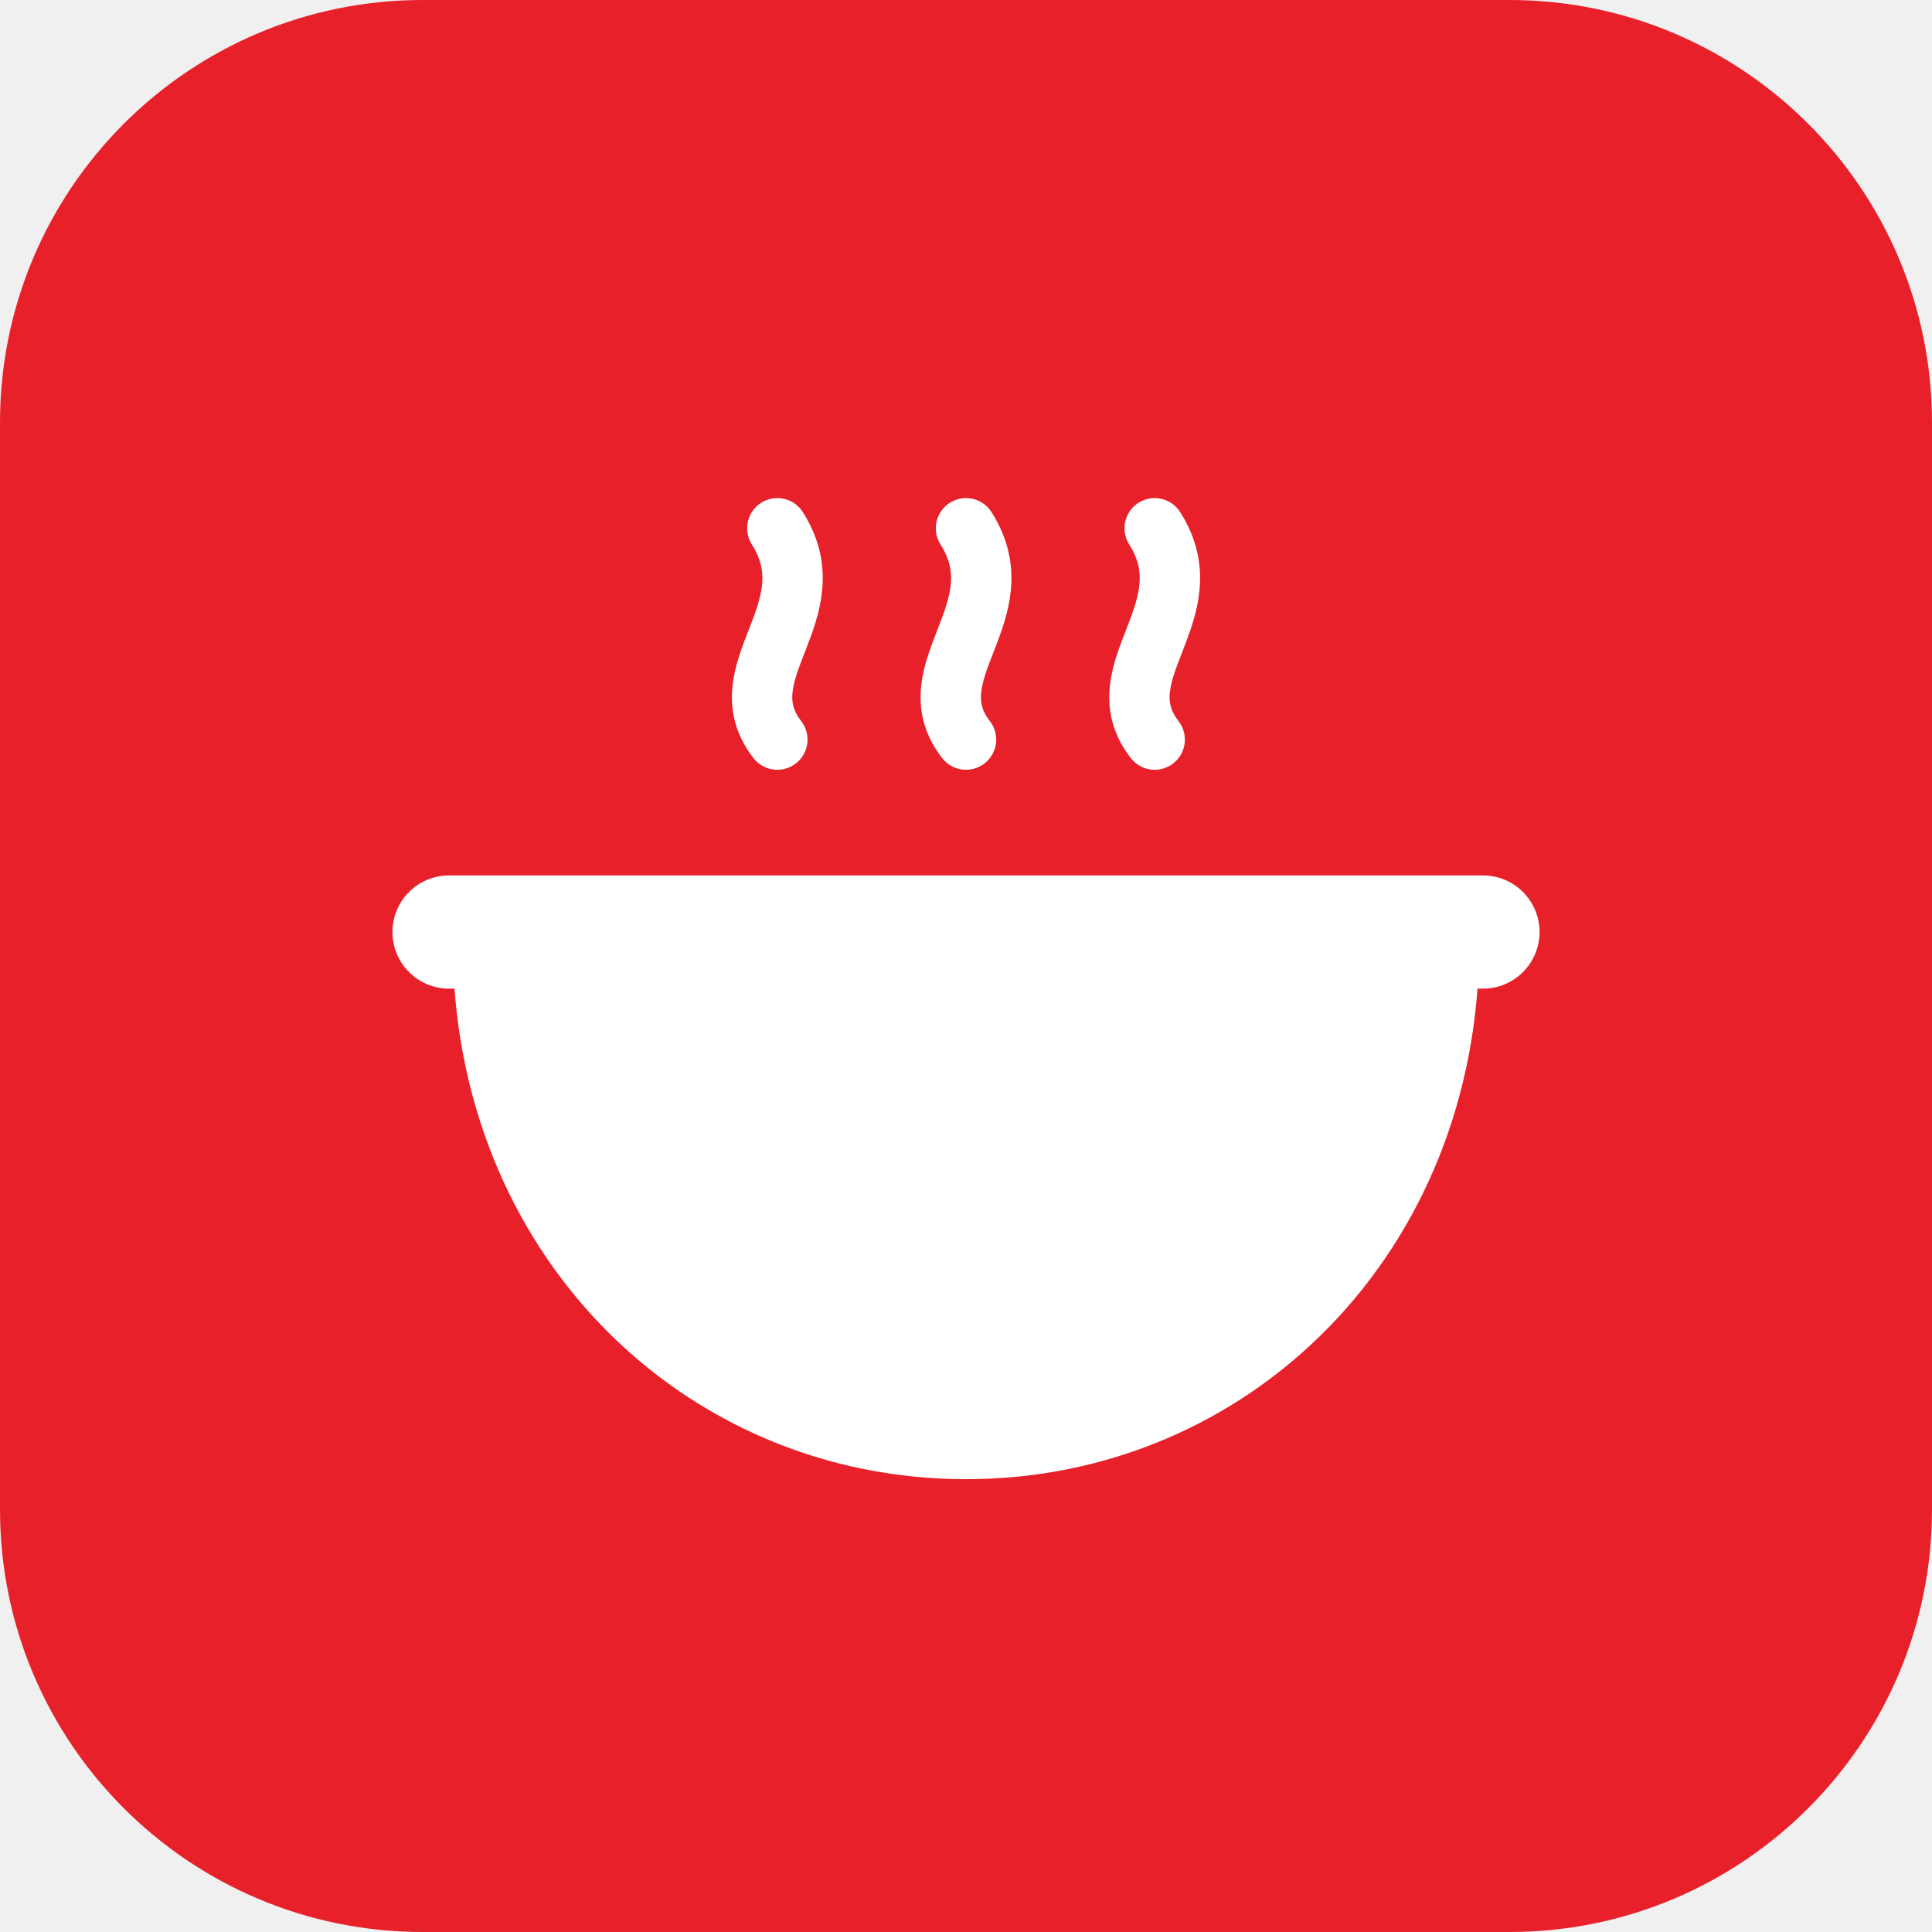
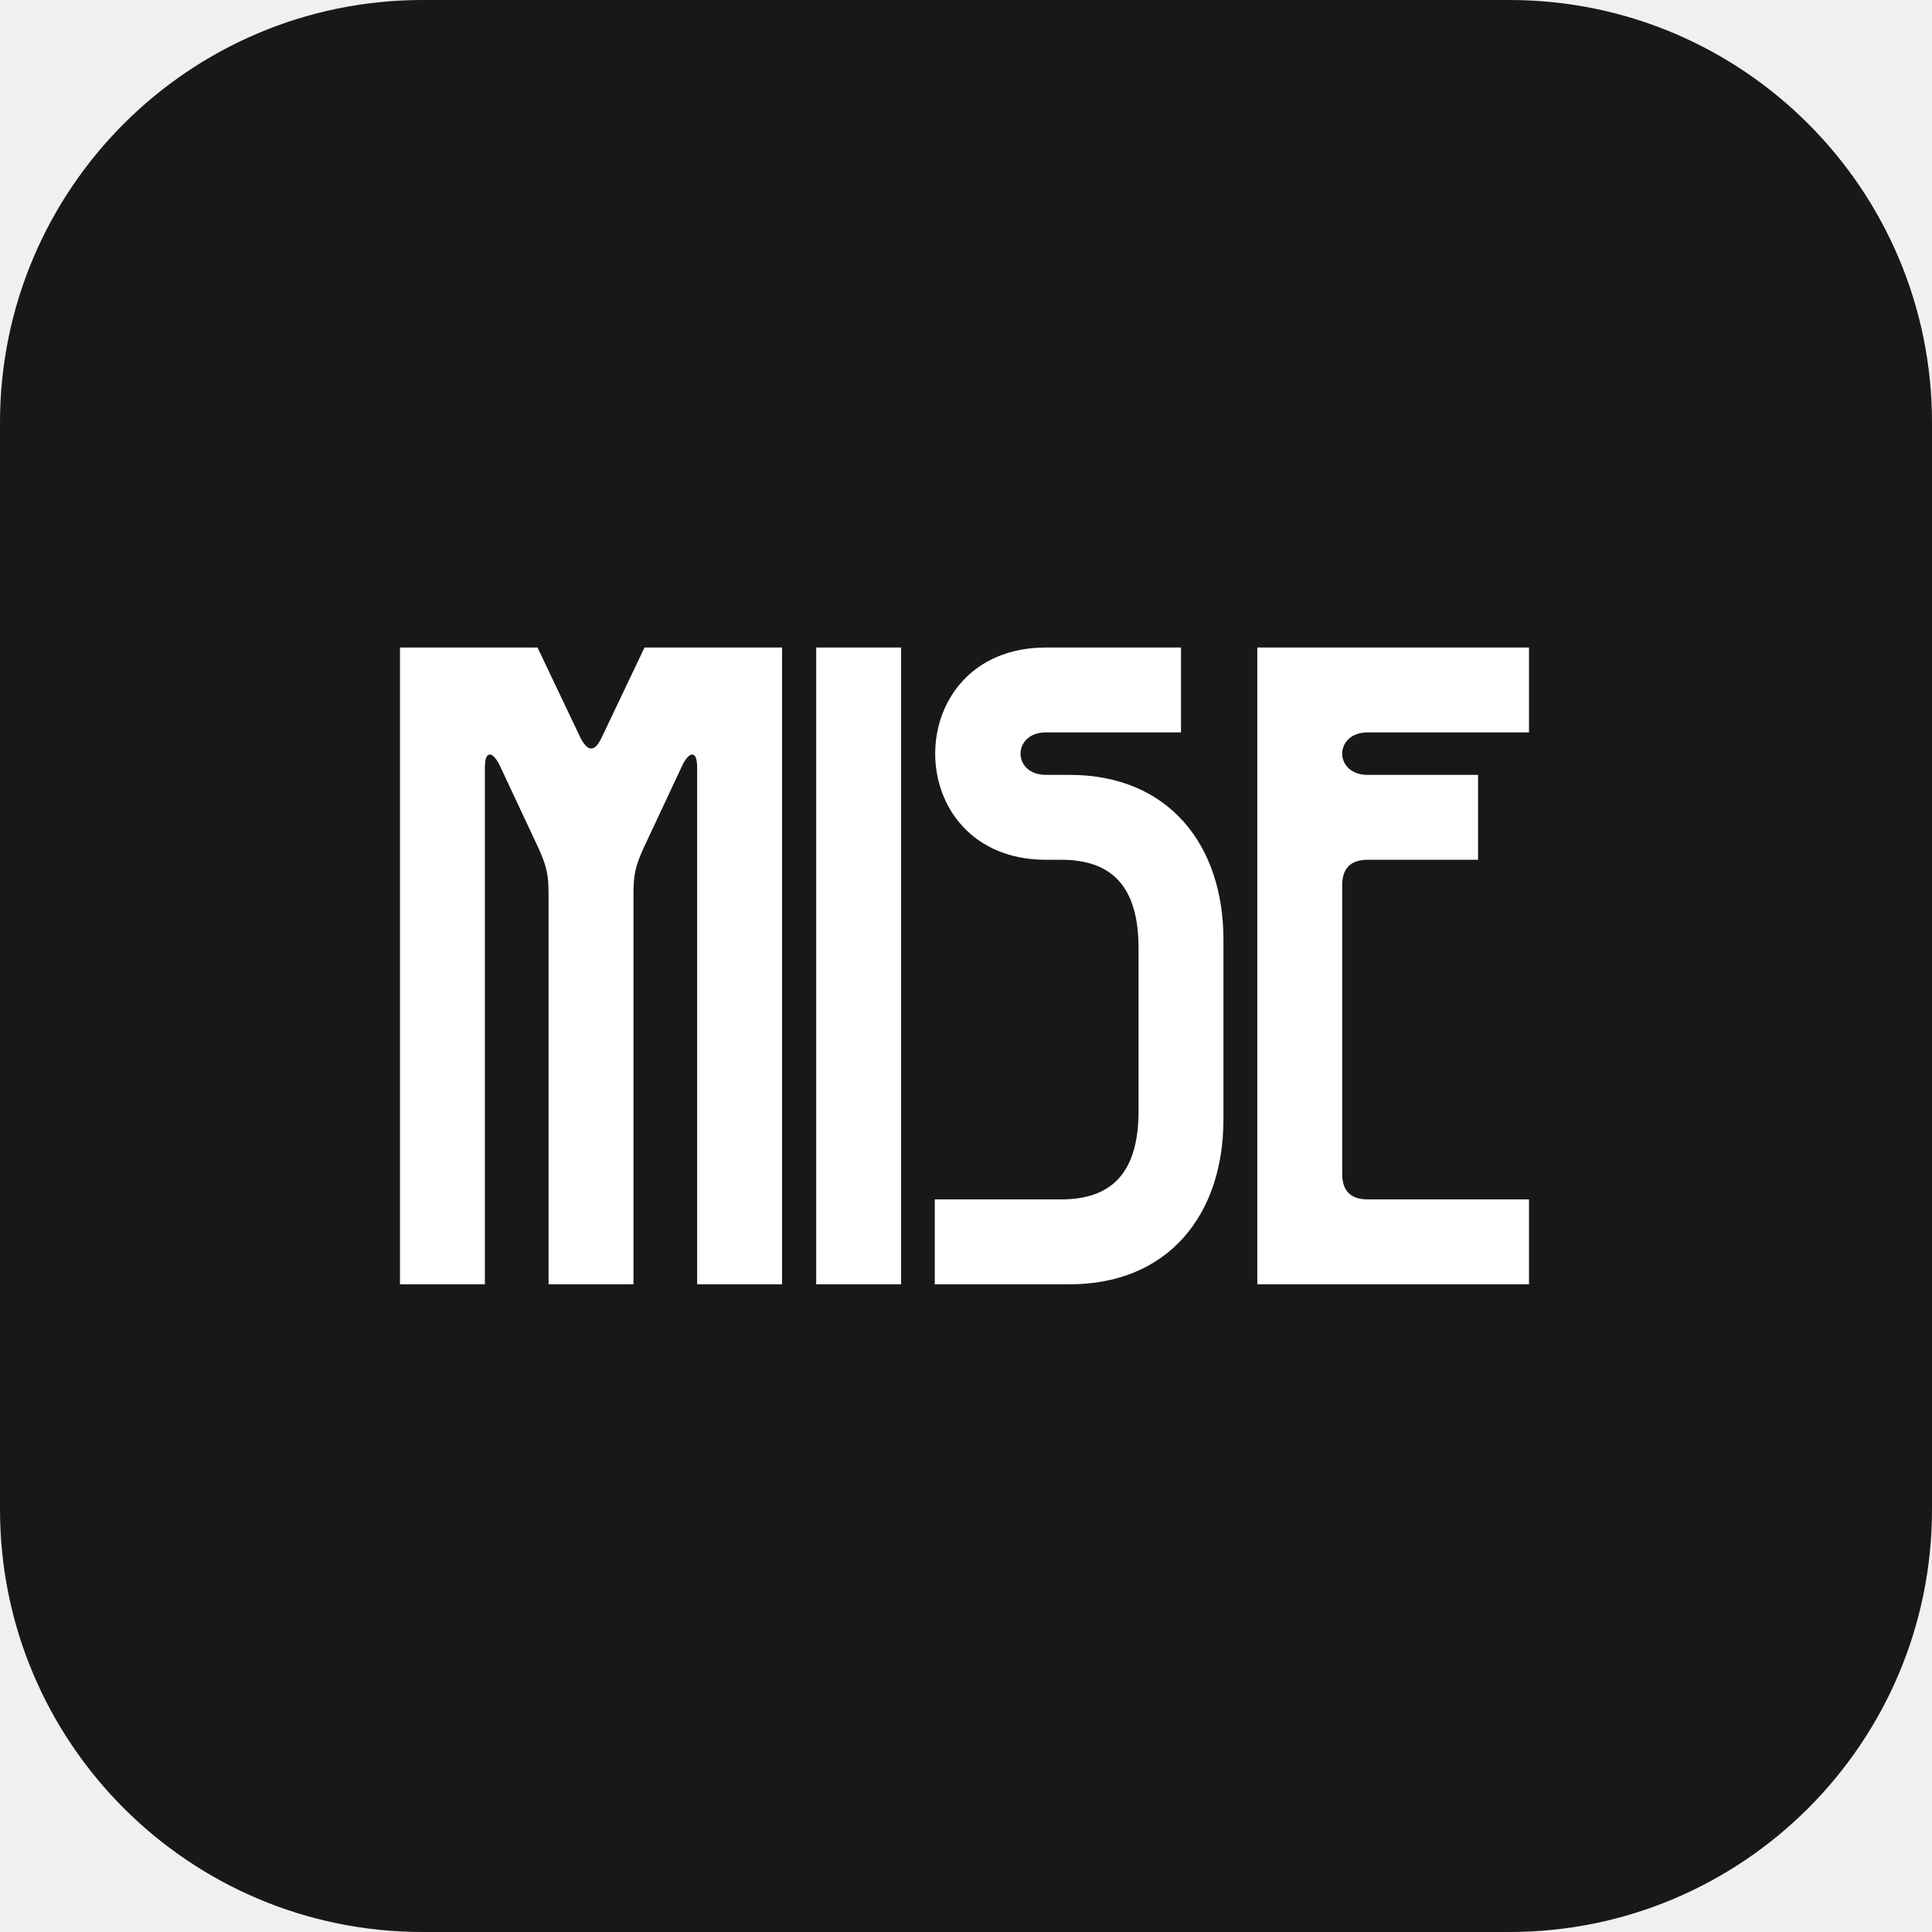
<svg xmlns="http://www.w3.org/2000/svg" viewBox="0 0 512 512">
-   <rect width="512" height="512" rx="112" fill="#E8202A" />
-   <path d="M120 250h272c0 82-61 142-136 142S120 332 120 250z" fill="#fff" />
-   <rect x="104" y="232" width="304" height="30" rx="15" fill="#fff" />
-   <path d="M206 196c-14-18 14-34 0-56M256 196c-14-18 14-34 0-56M306 196c-14-18 14-34 0-56" fill="none" stroke="#fff" stroke-width="16" stroke-linecap="round" />
+   <rect width="512" height="512" rx="112" fill="#18181B" />
+   <g transform="translate(106 171.6) scale(2.34375)">
+     <path d="M31.872 13.44L27.552 22.656C26.592 24.768 26.4 25.728 26.4 27.936V72H16.8V27.936C16.8 25.728 16.608 24.768 15.648 22.656L11.328 13.44C10.944 12.576 10.464 12.096 10.176 12.096C9.792 12.096 9.6 12.576 9.6 13.632V72H-1.90735e-06V-5.72205e-06H15.552L20.256 9.888C20.736 10.944 21.216 11.424 21.6 11.424C22.08 11.424 22.464 10.944 22.944 9.888L27.648 -5.72205e-06H43.2V72H33.6V13.632C33.6 12.576 33.408 12.096 33.024 12.096C32.736 12.096 32.256 12.576 31.872 13.44ZM47.062 72V-5.72205e-06H56.663V72H47.062ZM73.045 14.4H75.733C86.869 14.4 93.109 22.272 93.109 33.024V53.376C93.109 64.128 86.869 72 75.733 72H60.469V62.4H74.773C80.533 62.4 83.509 59.328 83.509 52.416V33.984C83.509 27.072 80.533 24 74.773 24H73.045C56.341 24 56.341 -5.72205e-06 73.045 -5.72205e-06H88.309V9.6H73.045C69.205 9.6 69.205 14.4 73.045 14.4ZM121.897 24H109.417C107.498 24 106.538 24.96 106.538 26.88V59.52C106.538 61.44 107.498 62.4 109.417 62.4H127.657V72H96.938V-5.72205e-06H127.657V9.6H109.417C105.577 9.6 105.577 14.4 109.417 14.4H121.897V24Z" fill="#fff" />
+   </g>
</svg>
